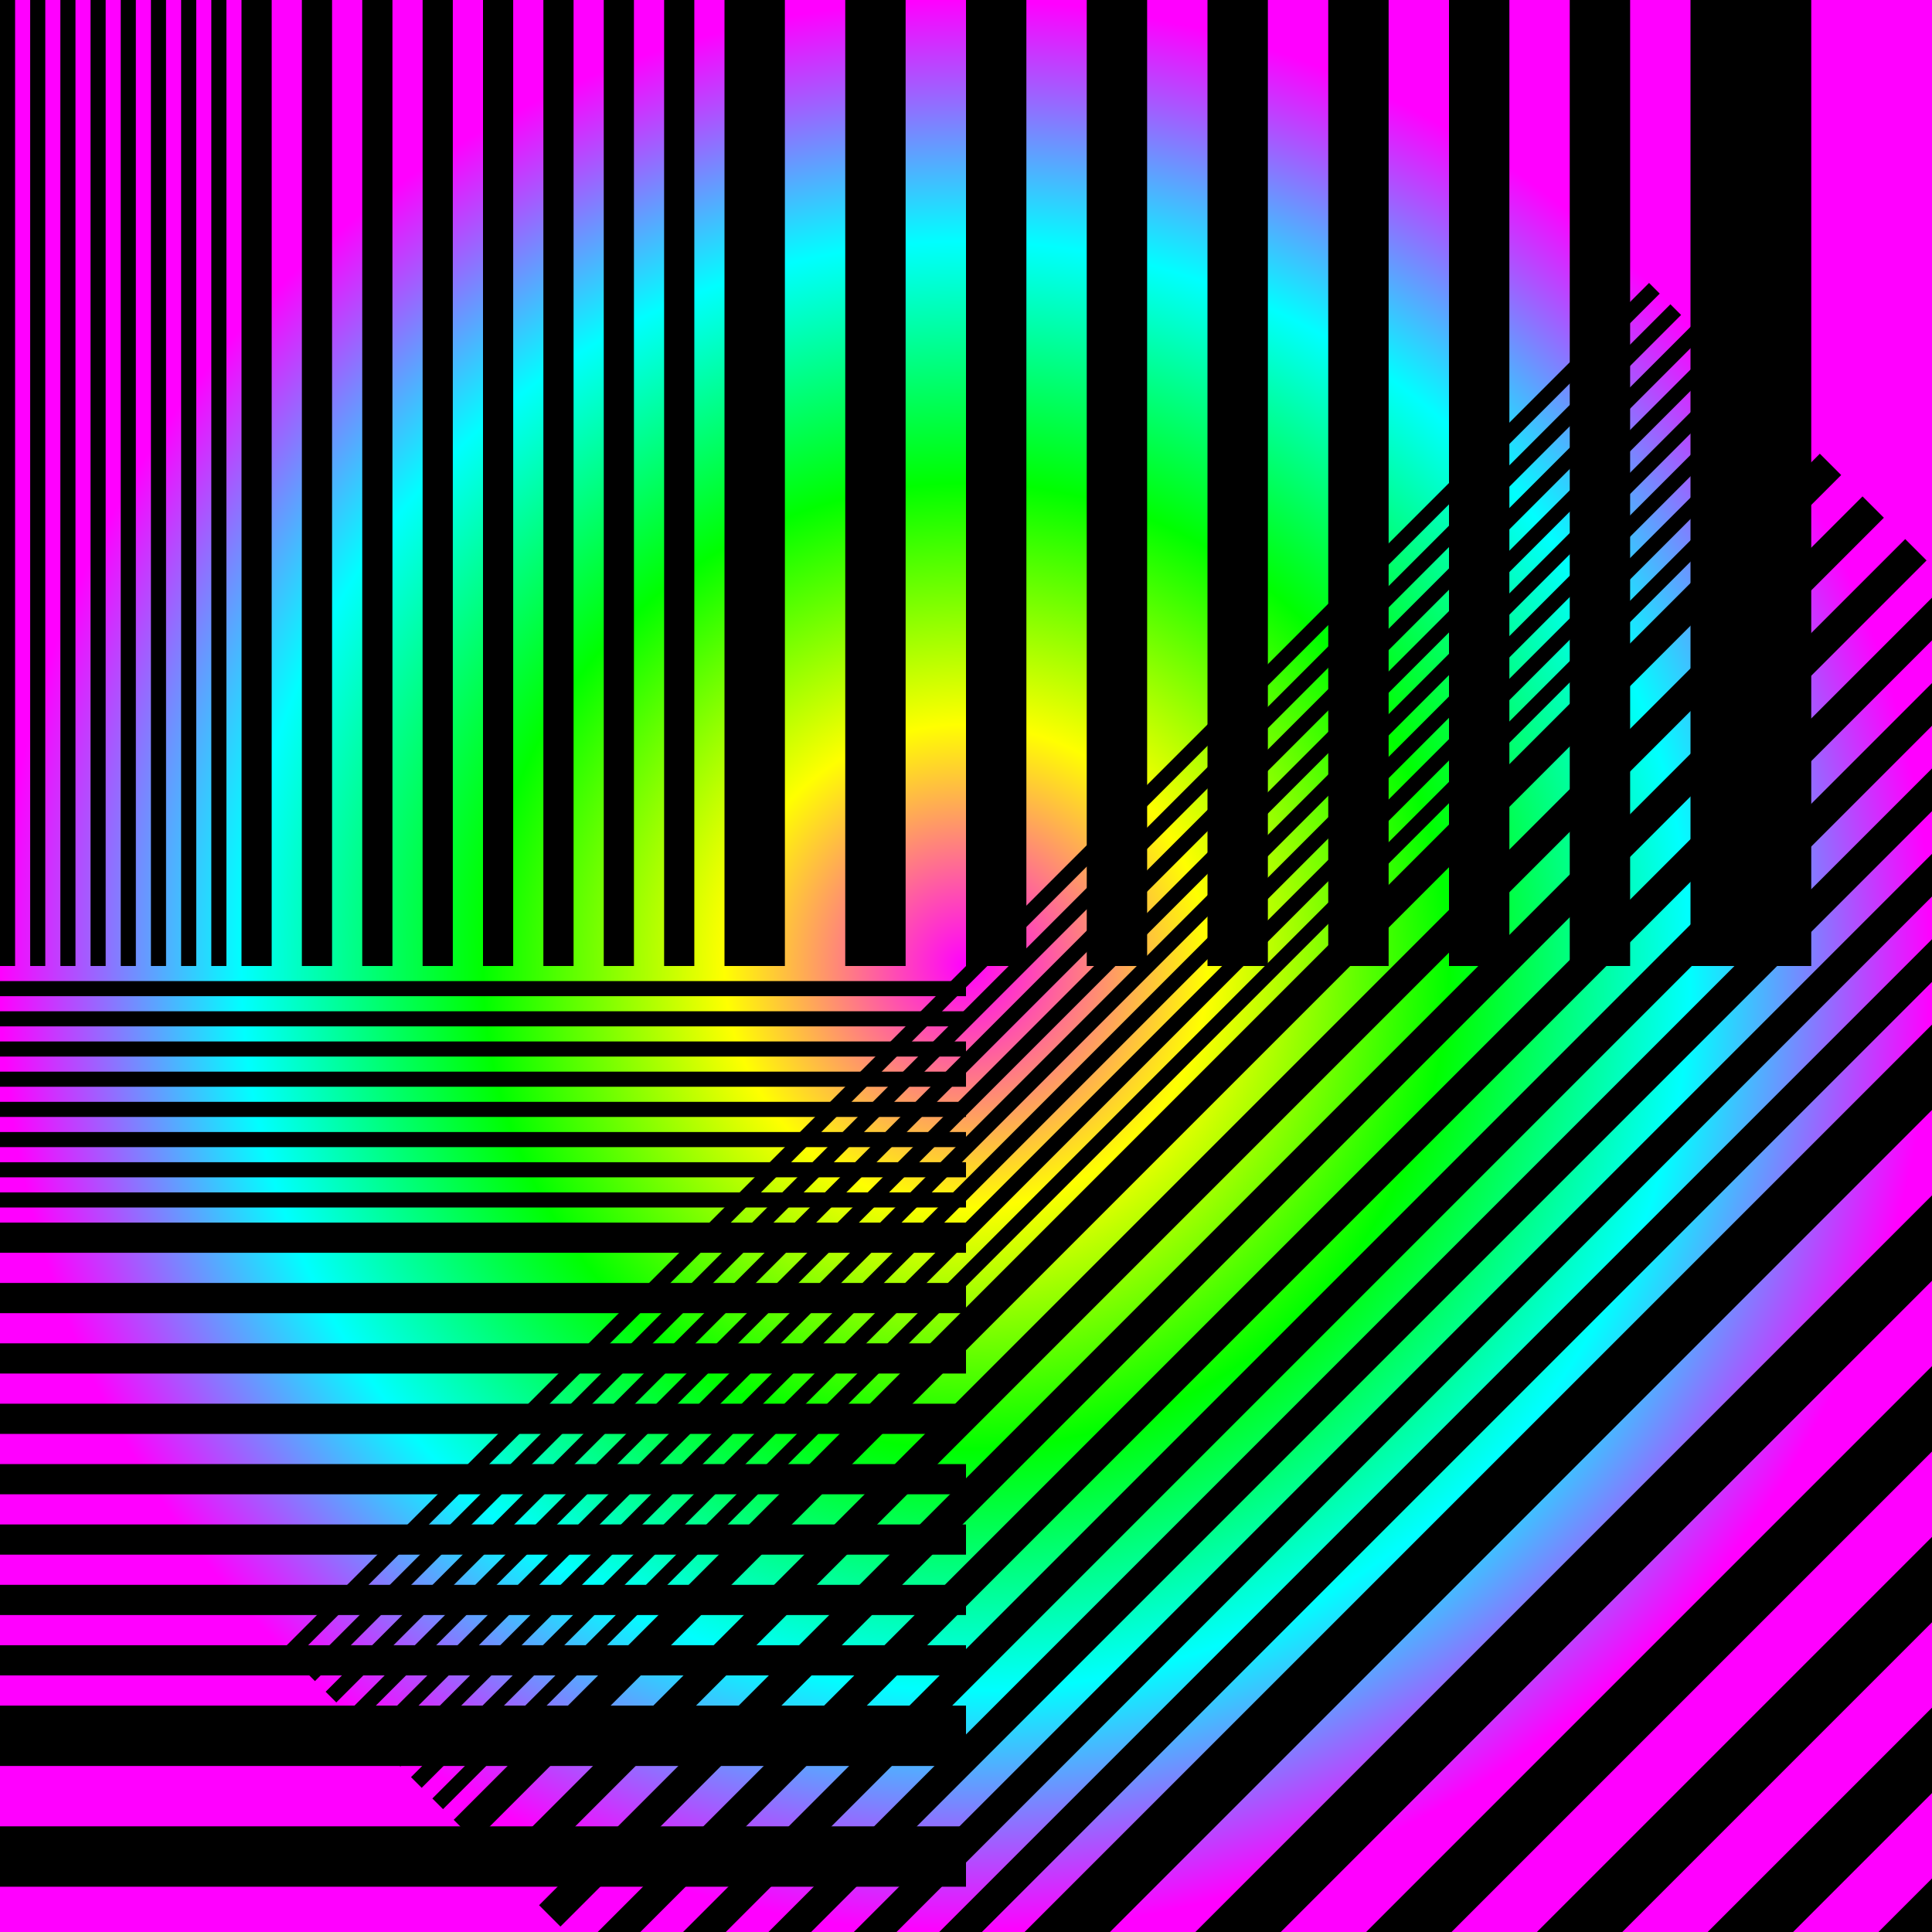
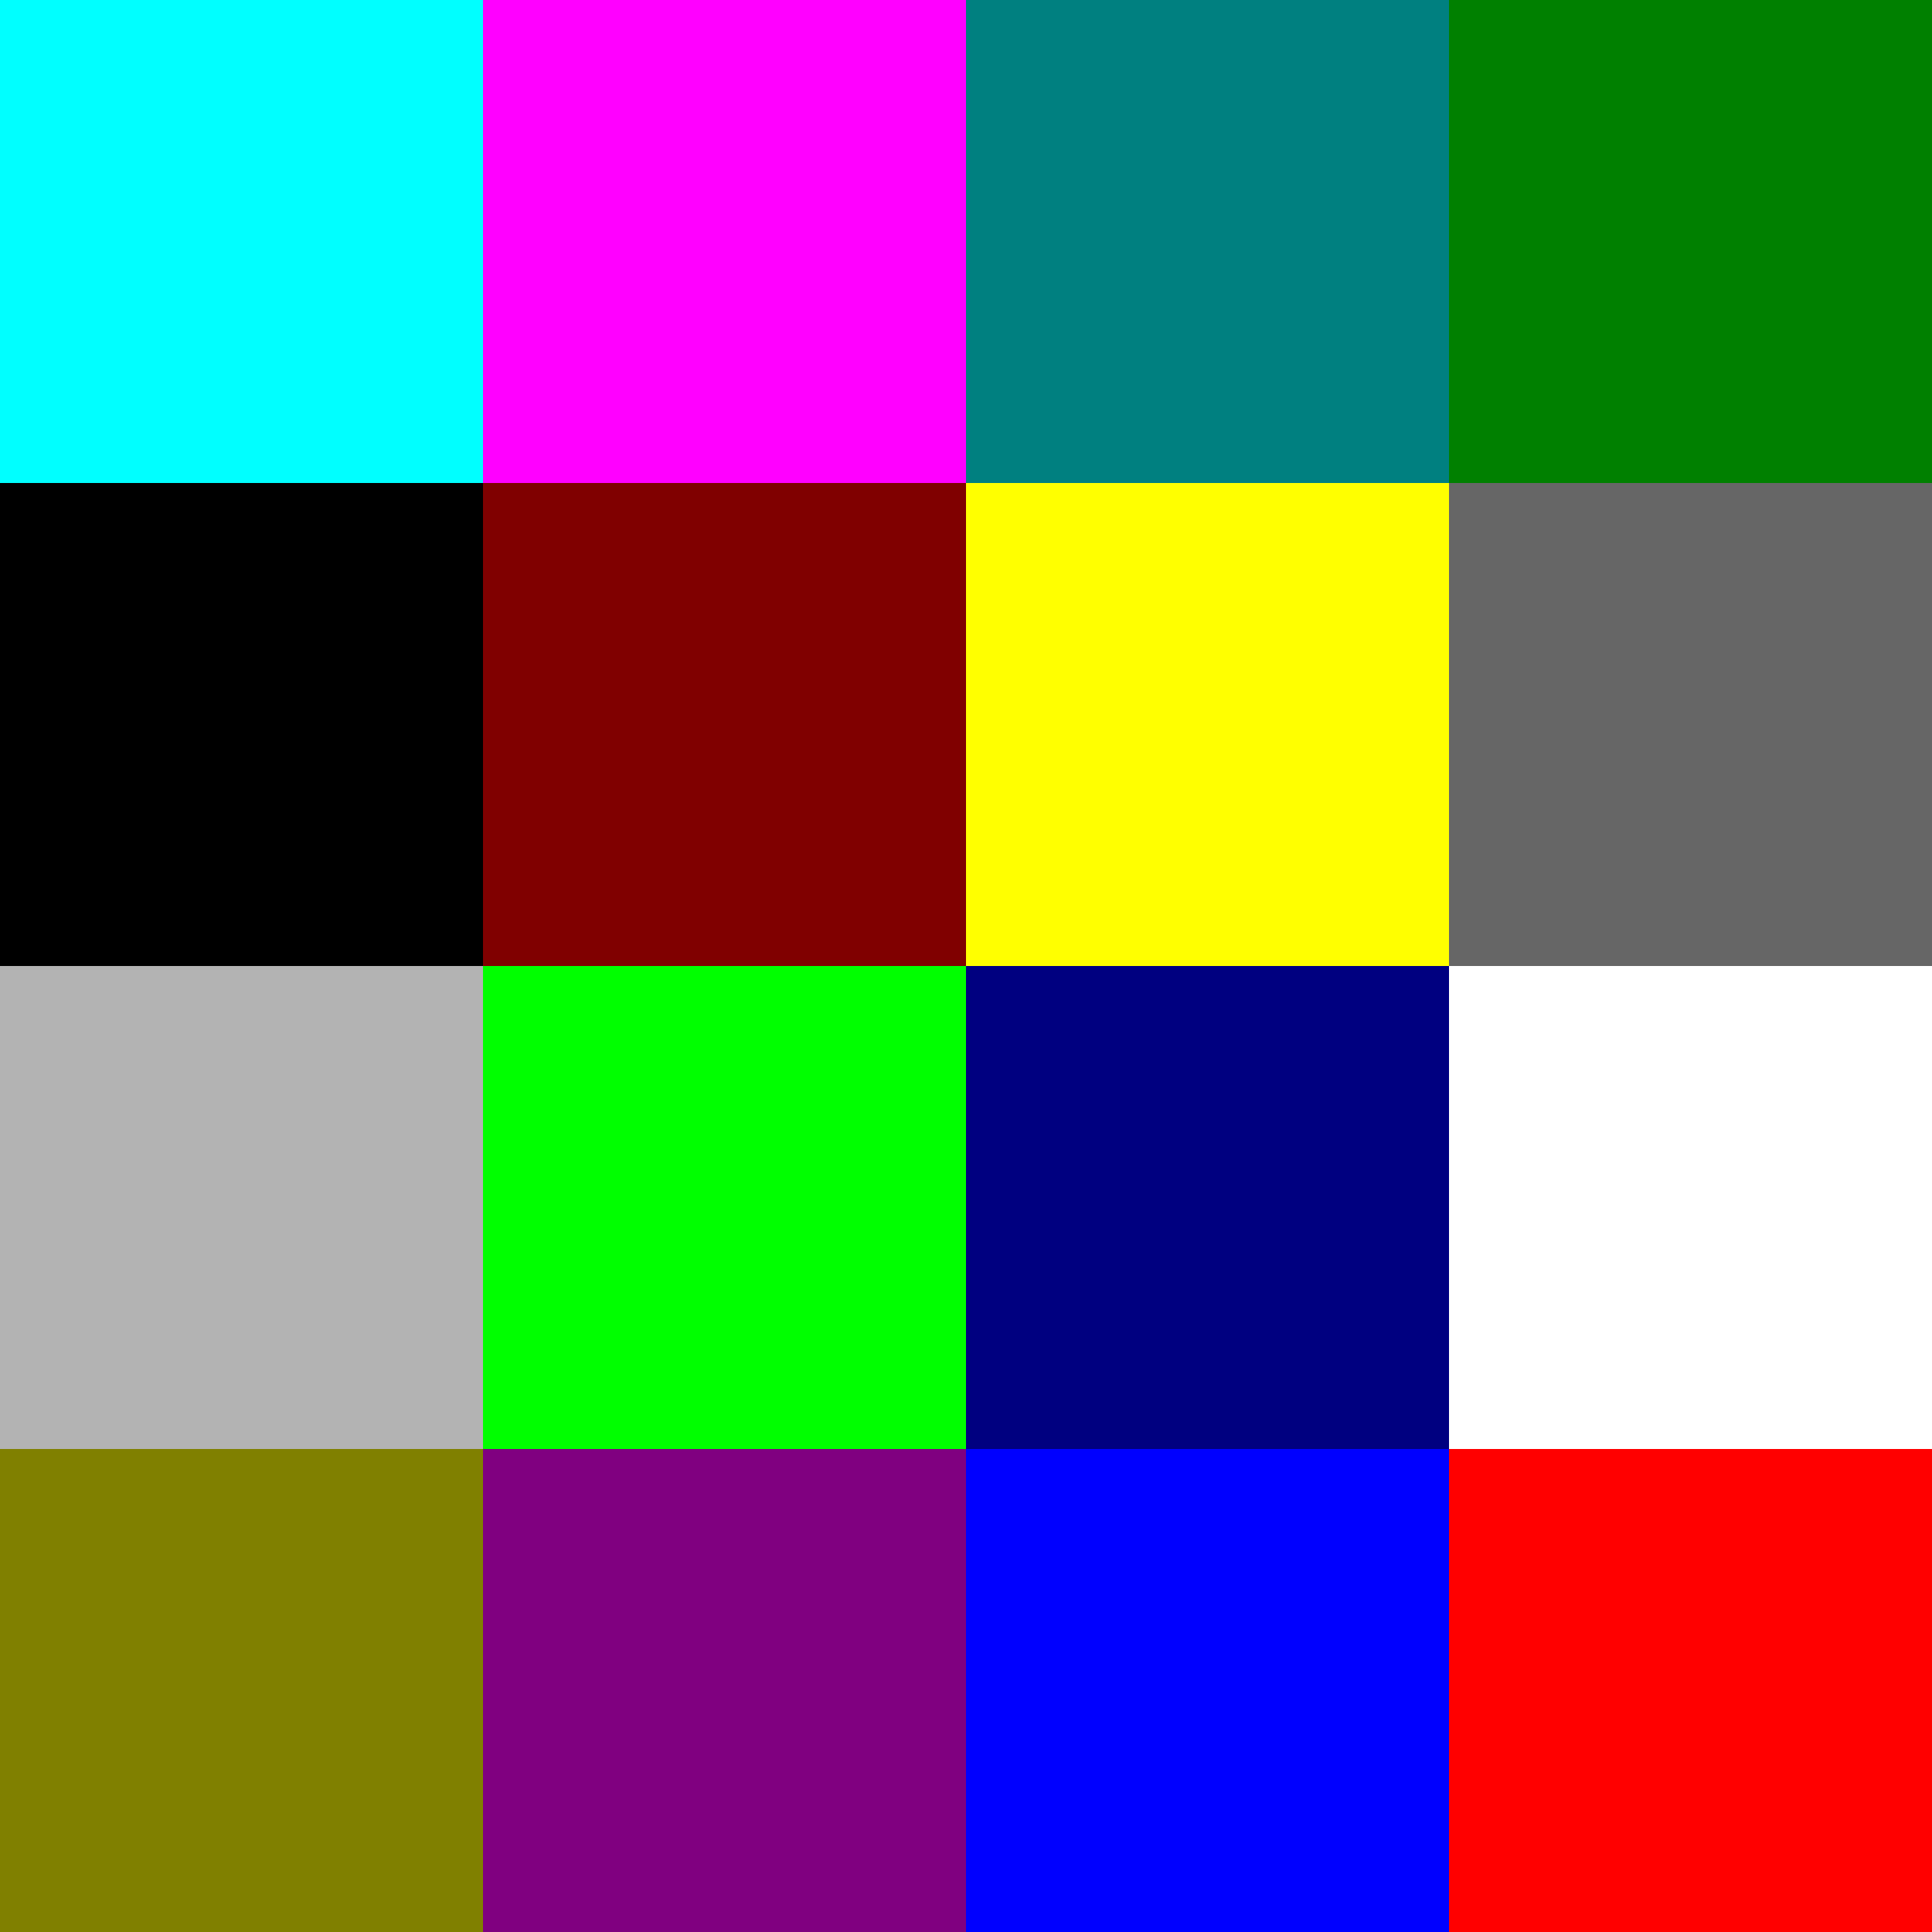
- <svg xmlns="http://www.w3.org/2000/svg" xmlns:xlink="http://www.w3.org/1999/xlink" width="128" height="128" viewBox="0 0 128 128" version="1.1" id="svg138">
-   <defs id="defs135">
-     <linearGradient id="linearGradient1738">
-       <stop style="stop-color:#ff00ff;stop-opacity:1;" offset="0" id="stop1734" />
-       <stop style="stop-color:#ffff00;stop-opacity:1" offset="0.25" id="stop1744" />
-       <stop style="stop-color:#00ff00;stop-opacity:1" offset="0.5" id="stop1742" />
-       <stop style="stop-color:#00ffff;stop-opacity:1" offset="0.75" id="stop1746" />
-       <stop style="stop-color:#ff00ff;stop-opacity:1" offset="1" id="stop1736" />
-     </linearGradient>
-     <radialGradient xlink:href="#linearGradient1738" id="radialGradient1740" cx="64" cy="64" fx="64" fy="64" r="64" gradientUnits="userSpaceOnUse" />
-   </defs>
+ <svg xmlns="http://www.w3.org/2000/svg" width="128" height="128" viewBox="0 0 128 128" version="1.1" id="svg138">
+   <defs id="defs135" />
  <g id="layer1">
-     <rect style="fill:url(#radialGradient1740);stroke-linecap:round;stroke-linejoin:round;fill-opacity:1" id="rect1023" width="128" height="128" x="0" y="0" />
-     <rect style="fill:#000000;stroke:none;stroke-linecap:round;stroke-linejoin:round" id="rect1356" width="1" height="64" x="0" y="0" />
-     <rect style="fill:#000000;stroke:none;stroke-linecap:round;stroke-linejoin:round" id="rect1356-8" width="1" height="64" x="2" y="-2.3146963e-06" />
-     <rect style="fill:#000000;stroke:none;stroke-linecap:round;stroke-linejoin:round" id="rect1356-0" width="1" height="64" x="4" y="-8.8146962e-06" />
-     <rect style="fill:#000000;stroke:none;stroke-linecap:round;stroke-linejoin:round" id="rect1356-8-5" width="1" height="64" x="6" y="-9.4073503e-06" />
-     <rect style="fill:#000000;stroke:none;stroke-linecap:round;stroke-linejoin:round" id="rect1356-5" width="1" height="64" x="8" y="-1.0129394e-05" />
-     <rect style="fill:#000000;stroke:none;stroke-linecap:round;stroke-linejoin:round" id="rect1356-8-6" width="1" height="64" x="10" y="-1.3944092e-05" />
-     <rect style="fill:#000000;stroke:none;stroke-linecap:round;stroke-linejoin:round" id="rect1356-0-8" width="1" height="64" x="12" y="-1.775879e-05" />
-     <rect style="fill:#000000;stroke:none;stroke-linecap:round;stroke-linejoin:round" id="rect1356-8-5-4" width="1" height="64" x="14" y="-1.775879e-05" />
-     <rect style="fill:#000000;stroke:none;stroke-width:1.414;stroke-linecap:round;stroke-linejoin:round" id="rect1356-55" width="2" height="64" x="16" y="0" />
-     <rect style="fill:#000000;stroke:none;stroke-width:1.414;stroke-linecap:round;stroke-linejoin:round" id="rect1356-8-0" width="2" height="64" x="20" y="-1.9073486e-06" />
-     <rect style="fill:#000000;stroke:none;stroke-width:1.414;stroke-linecap:round;stroke-linejoin:round" id="rect1356-0-1" width="2" height="64" x="24" y="-9.5367432e-06" />
-     <rect style="fill:#000000;stroke:none;stroke-width:1.414;stroke-linecap:round;stroke-linejoin:round" id="rect1356-8-5-3" width="2" height="64" x="28" y="-9.5367432e-06" />
-     <rect style="fill:#000000;stroke:none;stroke-width:1.414;stroke-linecap:round;stroke-linejoin:round" id="rect1356-5-4" width="2" height="64" x="32" y="-9.5367432e-06" />
-     <rect style="fill:#000000;stroke:none;stroke-width:1.414;stroke-linecap:round;stroke-linejoin:round" id="rect1356-8-6-8" width="2" height="64" x="36" y="-1.335144e-05" />
-     <rect style="fill:#000000;stroke:none;stroke-width:1.414;stroke-linecap:round;stroke-linejoin:round" id="rect1356-0-8-0" width="2" height="64" x="40" y="-1.7166138e-05" />
-     <rect style="fill:#000000;stroke:none;stroke-width:1.414;stroke-linecap:round;stroke-linejoin:round" id="rect1356-8-5-4-6" width="2" height="64" x="44" y="-1.7166138e-05" />
-     <rect style="fill:#000000;stroke:none;stroke-width:2;stroke-linecap:round;stroke-linejoin:round" id="rect1356-55-7" width="4" height="64" x="48" y="-3.6293945e-06" />
-     <rect style="fill:#000000;stroke:none;stroke-width:2;stroke-linecap:round;stroke-linejoin:round" id="rect1356-8-0-7" width="4" height="64" x="56" y="-5.5367432e-06" />
-     <rect style="fill:#000000;stroke:none;stroke-width:2;stroke-linecap:round;stroke-linejoin:round" id="rect1356-0-1-1" width="4" height="64" x="64" y="-1.3166137e-05" />
-     <rect style="fill:#000000;stroke:none;stroke-width:2;stroke-linecap:round;stroke-linejoin:round" id="rect1356-8-5-3-3" width="4" height="64" x="72" y="-1.3166137e-05" />
-     <rect style="fill:#000000;stroke:none;stroke-width:2;stroke-linecap:round;stroke-linejoin:round" id="rect1356-5-4-4" width="4" height="64" x="80" y="-1.3166137e-05" />
-     <rect style="fill:#000000;stroke:none;stroke-width:2;stroke-linecap:round;stroke-linejoin:round" id="rect1356-8-6-8-4" width="4" height="64" x="88" y="-1.6980835e-05" />
-     <rect style="fill:#000000;stroke:none;stroke-width:2;stroke-linecap:round;stroke-linejoin:round" id="rect1356-0-8-0-4" width="4" height="64" x="96" y="-2.0795533e-05" />
-     <rect style="fill:#000000;stroke:none;stroke-width:2;stroke-linecap:round;stroke-linejoin:round" id="rect1356-8-5-4-6-0" width="4" height="64" x="104" y="-2.0795533e-05" />
-     <rect style="fill:#000000;stroke:none;stroke-width:2.828;stroke-linecap:round;stroke-linejoin:round" id="rect1356-8-5-4-6-0-2" width="8" height="64" x="112" y="-2.8610229e-06" />
-     <rect style="fill:#000000;stroke:none;stroke-linecap:round;stroke-linejoin:round" id="rect1356-9" width="1" height="64" x="65" y="-64" transform="rotate(90)" />
-     <rect style="fill:#000000;stroke:none;stroke-linecap:round;stroke-linejoin:round" id="rect1356-8-8" width="1" height="64" x="67" y="-64" transform="rotate(90)" />
-     <rect style="fill:#000000;stroke:none;stroke-linecap:round;stroke-linejoin:round" id="rect1356-0-0" width="1" height="64" x="69" y="-64" transform="rotate(90)" />
-     <rect style="fill:#000000;stroke:none;stroke-linecap:round;stroke-linejoin:round" id="rect1356-8-5-0" width="1" height="64" x="71" y="-64" transform="rotate(90)" />
-     <rect style="fill:#000000;stroke:none;stroke-linecap:round;stroke-linejoin:round" id="rect1356-5-5" width="1" height="64" x="73" y="-64" transform="rotate(90)" />
-     <rect style="fill:#000000;stroke:none;stroke-linecap:round;stroke-linejoin:round" id="rect1356-8-6-1" width="1" height="64" x="75" y="-64" transform="rotate(90)" />
-     <rect style="fill:#000000;stroke:none;stroke-linecap:round;stroke-linejoin:round" id="rect1356-0-8-9" width="1" height="64" x="77" y="-64" transform="rotate(90)" />
-     <rect style="fill:#000000;stroke:none;stroke-linecap:round;stroke-linejoin:round" id="rect1356-8-5-4-9" width="1" height="64" x="79" y="-64" transform="rotate(90)" />
-     <rect style="fill:#000000;stroke:none;stroke-width:1.414;stroke-linecap:round;stroke-linejoin:round" id="rect1356-55-75" width="2" height="64" x="81" y="-64" transform="rotate(90)" />
-     <rect style="fill:#000000;stroke:none;stroke-width:1.414;stroke-linecap:round;stroke-linejoin:round" id="rect1356-8-0-4" width="2" height="64" x="85" y="-64" transform="rotate(90)" />
-     <rect style="fill:#000000;stroke:none;stroke-width:1.414;stroke-linecap:round;stroke-linejoin:round" id="rect1356-0-1-3" width="2" height="64" x="89" y="-64" transform="rotate(90)" />
-     <rect style="fill:#000000;stroke:none;stroke-width:1.414;stroke-linecap:round;stroke-linejoin:round" id="rect1356-8-5-3-5" width="2" height="64" x="93" y="-64" transform="rotate(90)" />
-     <rect style="fill:#000000;stroke:none;stroke-width:1.414;stroke-linecap:round;stroke-linejoin:round" id="rect1356-5-4-3" width="2" height="64" x="97" y="-64" transform="rotate(90)" />
-     <rect style="fill:#000000;stroke:none;stroke-width:1.414;stroke-linecap:round;stroke-linejoin:round" id="rect1356-8-6-8-2" width="2" height="64" x="101" y="-64" transform="rotate(90)" />
-     <rect style="fill:#000000;stroke:none;stroke-width:1.414;stroke-linecap:round;stroke-linejoin:round" id="rect1356-0-8-0-9" width="2" height="64" x="105" y="-64" transform="rotate(90)" />
-     <rect style="fill:#000000;stroke:none;stroke-width:1.414;stroke-linecap:round;stroke-linejoin:round" id="rect1356-8-5-4-6-03" width="2" height="64" x="109" y="-64" transform="rotate(90)" />
-     <rect style="fill:#000000;stroke:none;stroke-width:2;stroke-linecap:round;stroke-linejoin:round" id="rect1356-55-7-1" width="4" height="64" x="113" y="-64" transform="rotate(90)" />
-     <rect style="fill:#000000;stroke:none;stroke-width:2;stroke-linecap:round;stroke-linejoin:round" id="rect1356-8-0-7-1" width="4" height="64" x="121" y="-64" transform="rotate(90)" />
-     <rect style="fill:#000000;stroke:none;stroke-width:1.414;stroke-linecap:round;stroke-linejoin:round" id="rect1356-9-1" width="1" height="128" x="90.51" y="-64" transform="rotate(45)" />
-     <rect style="fill:#000000;stroke:none;stroke-width:1.414;stroke-linecap:round;stroke-linejoin:round" id="rect1356-8-8-7" width="1" height="128" x="92.51" y="-64" transform="rotate(45)" />
-     <rect style="fill:#000000;stroke:none;stroke-width:1.414;stroke-linecap:round;stroke-linejoin:round" id="rect1356-0-0-2" width="1" height="128" x="94.51" y="-64" transform="rotate(45)" />
-     <rect style="fill:#000000;stroke:none;stroke-width:1.414;stroke-linecap:round;stroke-linejoin:round" id="rect1356-8-5-0-5" width="1" height="128" x="96.51" y="-64" transform="rotate(45)" />
-     <rect style="fill:#000000;stroke:none;stroke-width:1.414;stroke-linecap:round;stroke-linejoin:round" id="rect1356-5-5-6" width="1" height="128" x="98.51" y="-64" transform="rotate(45)" />
-     <rect style="fill:#000000;stroke:none;stroke-width:1.414;stroke-linecap:round;stroke-linejoin:round" id="rect1356-8-6-1-3" width="1" height="128" x="100.51" y="-64" transform="rotate(45)" />
-     <rect style="fill:#000000;stroke:none;stroke-width:1.414;stroke-linecap:round;stroke-linejoin:round" id="rect1356-0-8-9-7" width="1" height="128" x="102.51" y="-64" transform="rotate(45)" />
-     <rect style="fill:#000000;stroke:none;stroke-width:1.414;stroke-linecap:round;stroke-linejoin:round" id="rect1356-8-5-4-9-6" width="1" height="128" x="104.51" y="-64" transform="rotate(45)" />
-     <rect style="fill:#000000;stroke:none;stroke-width:2;stroke-linecap:round;stroke-linejoin:round" id="rect1356-55-75-3" width="2" height="128" x="106.51" y="-64" transform="rotate(45)" />
-     <rect style="fill:#000000;stroke:none;stroke-width:2;stroke-linecap:round;stroke-linejoin:round" id="rect1356-8-0-4-0" width="2" height="128" x="110.51" y="-64" transform="rotate(45)" />
-     <rect style="fill:#000000;stroke:none;stroke-width:2;stroke-linecap:round;stroke-linejoin:round" id="rect1356-0-1-3-9" width="2" height="128" x="114.51" y="-64" transform="rotate(45)" />
-     <rect style="fill:#000000;stroke:none;stroke-width:2;stroke-linecap:round;stroke-linejoin:round" id="rect1356-8-5-3-5-1" width="2" height="128" x="118.51" y="-64" transform="rotate(45)" />
-     <rect style="fill:#000000;stroke:none;stroke-width:2;stroke-linecap:round;stroke-linejoin:round" id="rect1356-5-4-3-5" width="2" height="128" x="122.51" y="-64" transform="rotate(45)" />
-     <rect style="fill:#000000;stroke:none;stroke-width:2;stroke-linecap:round;stroke-linejoin:round" id="rect1356-8-6-8-2-3" width="2" height="128" x="126.51" y="-64" transform="rotate(45)" />
-     <rect style="fill:#000000;stroke:none;stroke-width:2;stroke-linecap:round;stroke-linejoin:round" id="rect1356-0-8-0-9-5" width="2" height="128" x="130.51" y="-64" transform="rotate(45)" />
-     <rect style="fill:#000000;stroke:none;stroke-width:2;stroke-linecap:round;stroke-linejoin:round" id="rect1356-8-5-4-6-03-4" width="2" height="128" x="134.51" y="-64" transform="rotate(45)" />
-     <rect style="fill:#000000;stroke:none;stroke-width:2.828;stroke-linecap:round;stroke-linejoin:round" id="rect1356-55-7-1-5" width="4" height="128" x="138.51" y="-64" transform="rotate(45)" />
-     <rect style="fill:#000000;stroke:none;stroke-width:2.828;stroke-linecap:round;stroke-linejoin:round" id="rect1356-8-0-7-1-1" width="4" height="128" x="146.51" y="-64" transform="rotate(45)" />
-     <rect style="fill:#000000;stroke:none;stroke-width:2.828;stroke-linecap:round;stroke-linejoin:round" id="rect1356-55-7-1-5-1" width="4" height="128" x="154.51" y="-64" transform="rotate(45)" />
-     <rect style="fill:#000000;stroke:none;stroke-width:2.828;stroke-linecap:round;stroke-linejoin:round" id="rect1356-8-0-7-1-1-5" width="4" height="128" x="162.51" y="-64" transform="rotate(45)" />
-     <rect style="fill:#000000;stroke:none;stroke-width:2.828;stroke-linecap:round;stroke-linejoin:round" id="rect1356-55-7-1-5-1-1" width="4" height="128" x="170.51" y="-64" transform="rotate(45)" />
-     <rect style="fill:#000000;stroke:none;stroke-width:2.828;stroke-linecap:round;stroke-linejoin:round" id="rect1356-8-0-7-1-1-5-1" width="4" height="128" x="178.51" y="-64" transform="rotate(45)" />
+     <rect style="fill:#00ffff;stroke-linecap:round;stroke-linejoin:round" id="rect235" width="32" height="32" x="0" y="0" />
+     <rect style="fill:#ff00ff;stroke-linecap:round;stroke-linejoin:round" id="rect235-8" width="32" height="32" x="32" y="0" />
+     <rect style="fill:#008080;stroke-linecap:round;stroke-linejoin:round" id="rect235-9" width="32" height="32" x="64" y="0" />
+     <rect style="fill:#008000;stroke-linecap:round;stroke-linejoin:round" id="rect235-5" width="32" height="32" x="96" y="0" />
+     <rect style="fill:#000000;stroke-linecap:round;stroke-linejoin:round" id="rect235-6" width="32" height="32" x="0" y="32" />
+     <rect style="fill:#800000;stroke-linecap:round;stroke-linejoin:round" id="rect235-8-0" width="32" height="32" x="32" y="32" />
+     <rect style="fill:#ffff00;stroke-linecap:round;stroke-linejoin:round" id="rect235-9-7" width="32" height="32" x="64" y="32" />
+     <rect style="fill:#666666;stroke-linecap:round;stroke-linejoin:round" id="rect235-5-3" width="32" height="32" x="96" y="32" />
+     <rect style="fill:#b3b3b3;stroke-linecap:round;stroke-linejoin:round" id="rect235-0" width="32" height="32" x="0" y="64" />
+     <rect style="fill:#00ff00;stroke-linecap:round;stroke-linejoin:round" id="rect235-8-3" width="32" height="32" x="32" y="64" />
+     <rect style="fill:#000080;stroke-linecap:round;stroke-linejoin:round" id="rect235-9-70" width="32" height="32" x="64" y="64" />
+     <rect style="fill:#ffffff;stroke-linecap:round;stroke-linejoin:round" id="rect235-5-38" width="32" height="32" x="96" y="64" />
+     <rect style="fill:#808000;stroke-linecap:round;stroke-linejoin:round" id="rect235-6-9" width="32" height="32" x="0" y="96" />
+     <rect style="fill:#800080;stroke-linecap:round;stroke-linejoin:round" id="rect235-8-0-9" width="32" height="32" x="32" y="96" />
+     <rect style="fill:#0000ff;stroke-linecap:round;stroke-linejoin:round" id="rect235-9-7-7" width="32" height="32" x="64" y="96" />
+     <rect style="fill:#ff0000;stroke-linecap:round;stroke-linejoin:round" id="rect235-5-3-7" width="32" height="32" x="96" y="96" />
  </g>
</svg>
